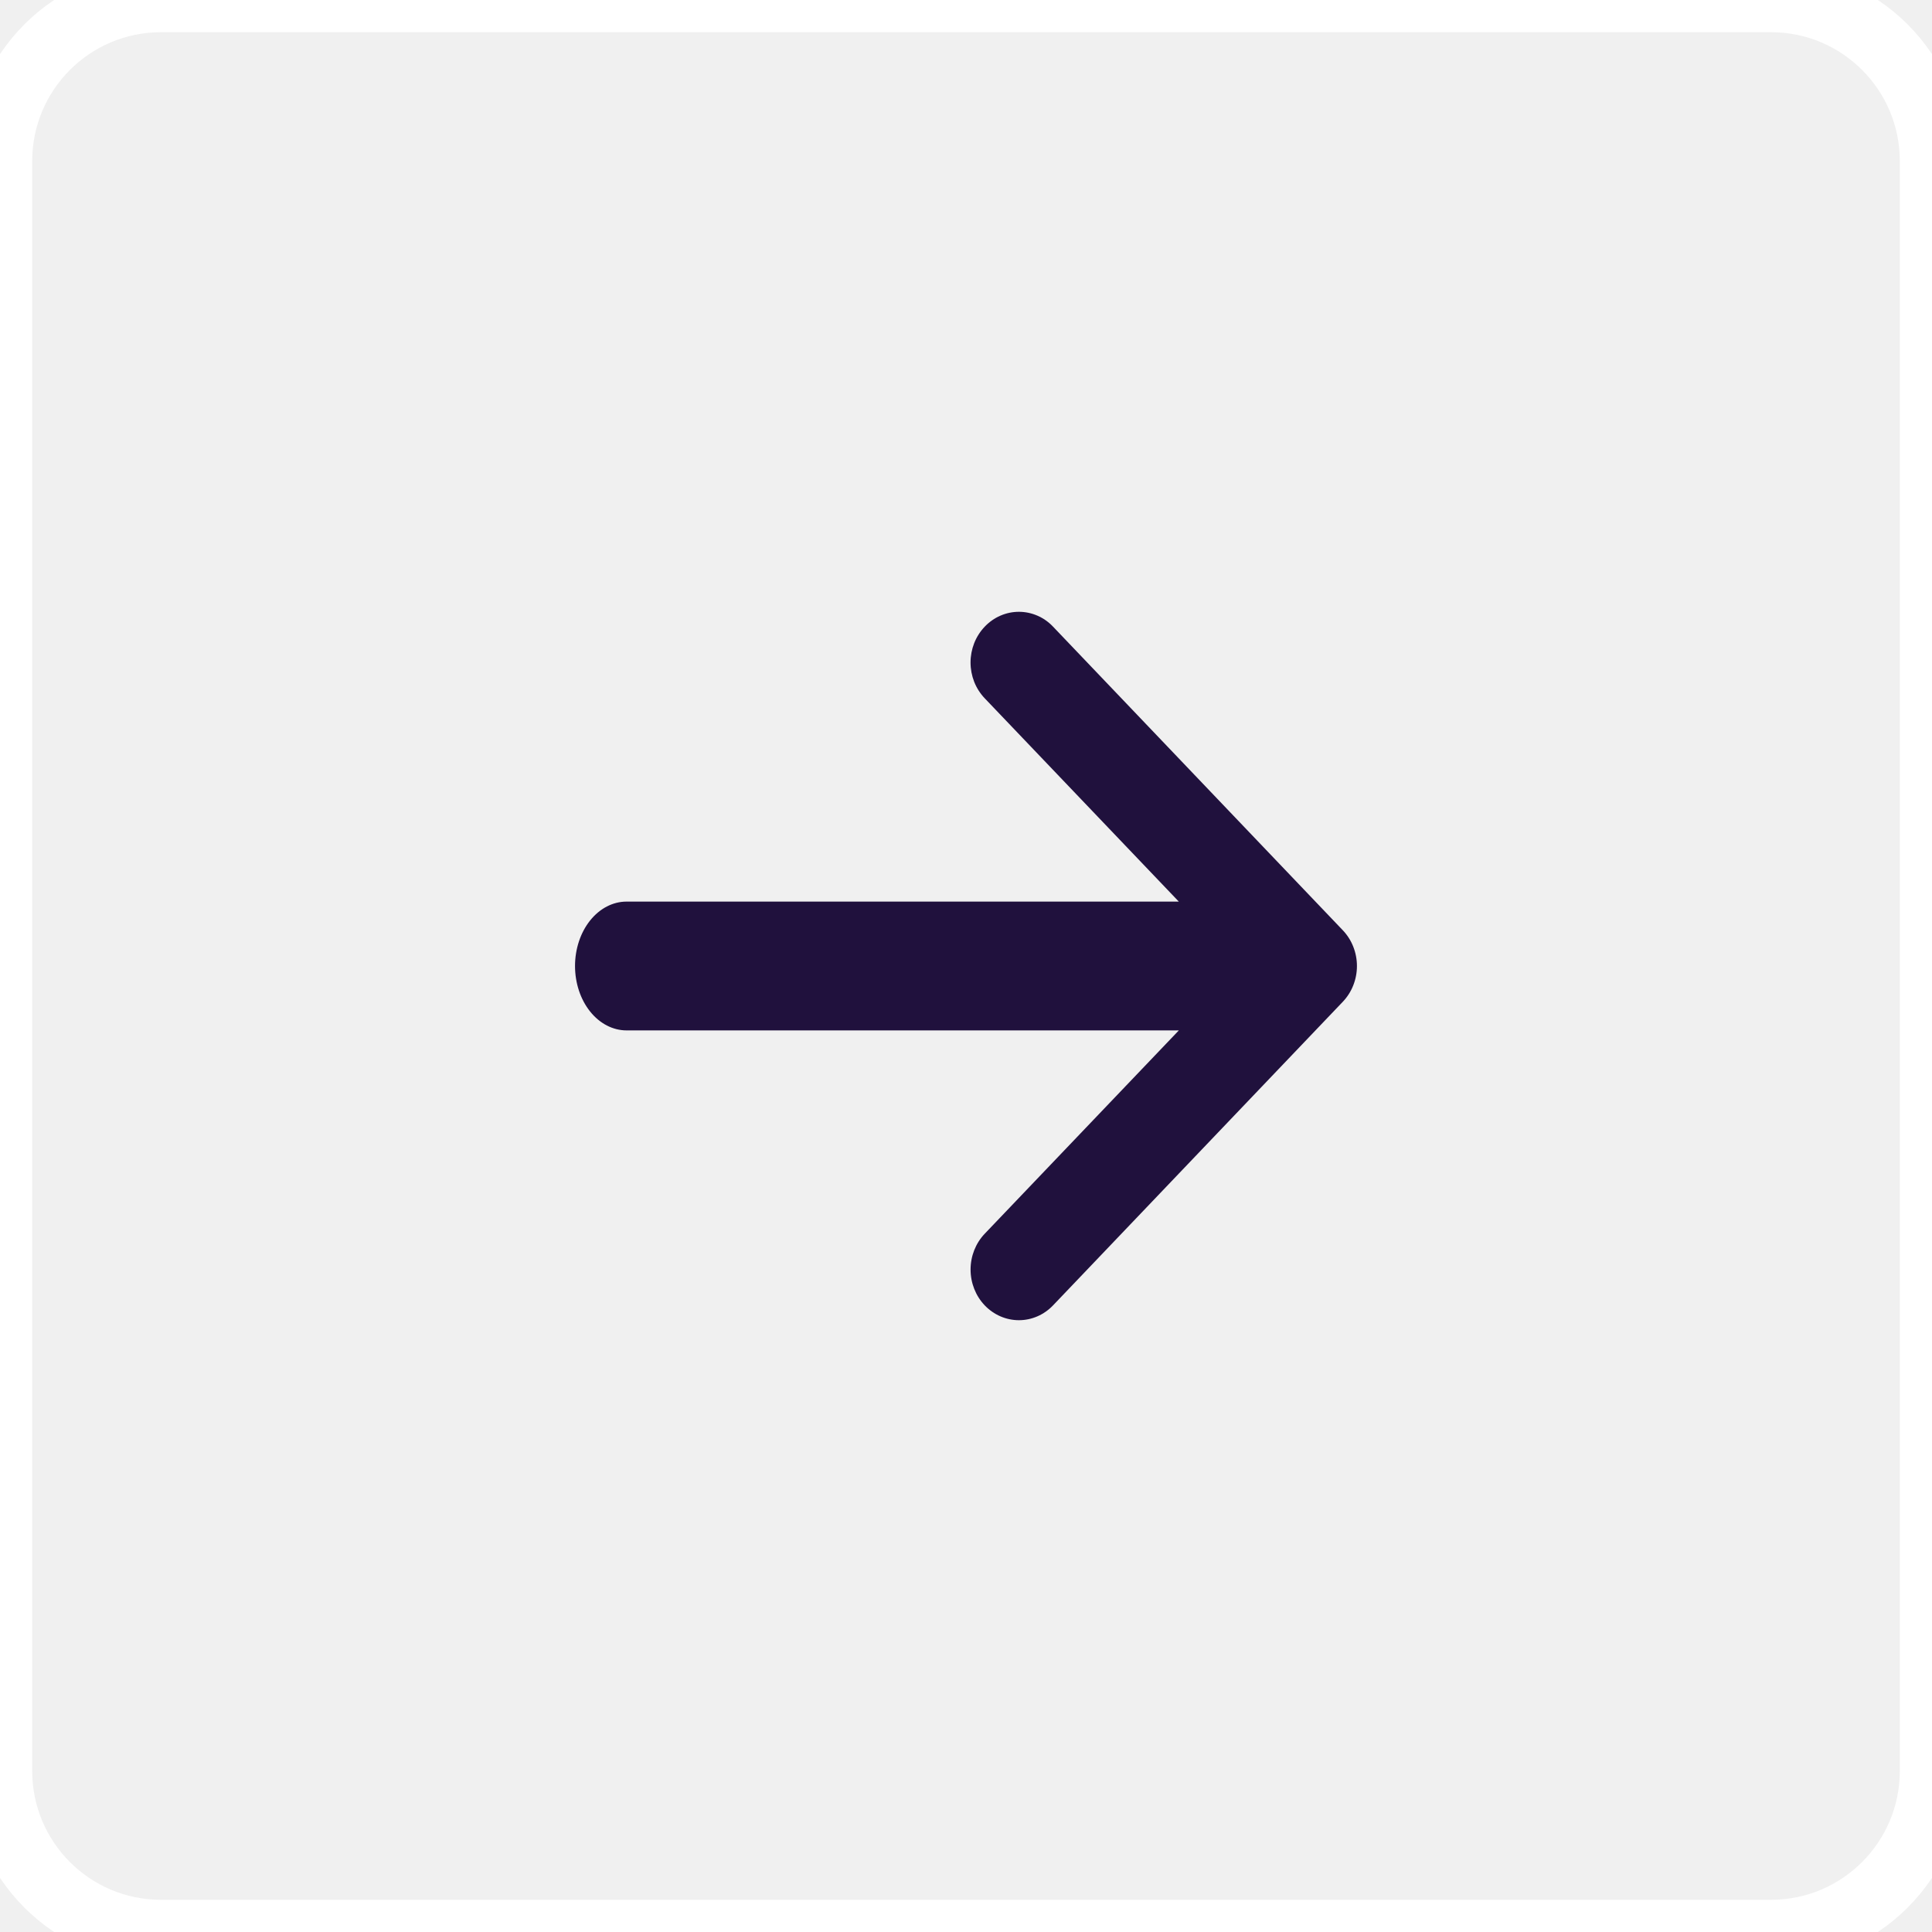
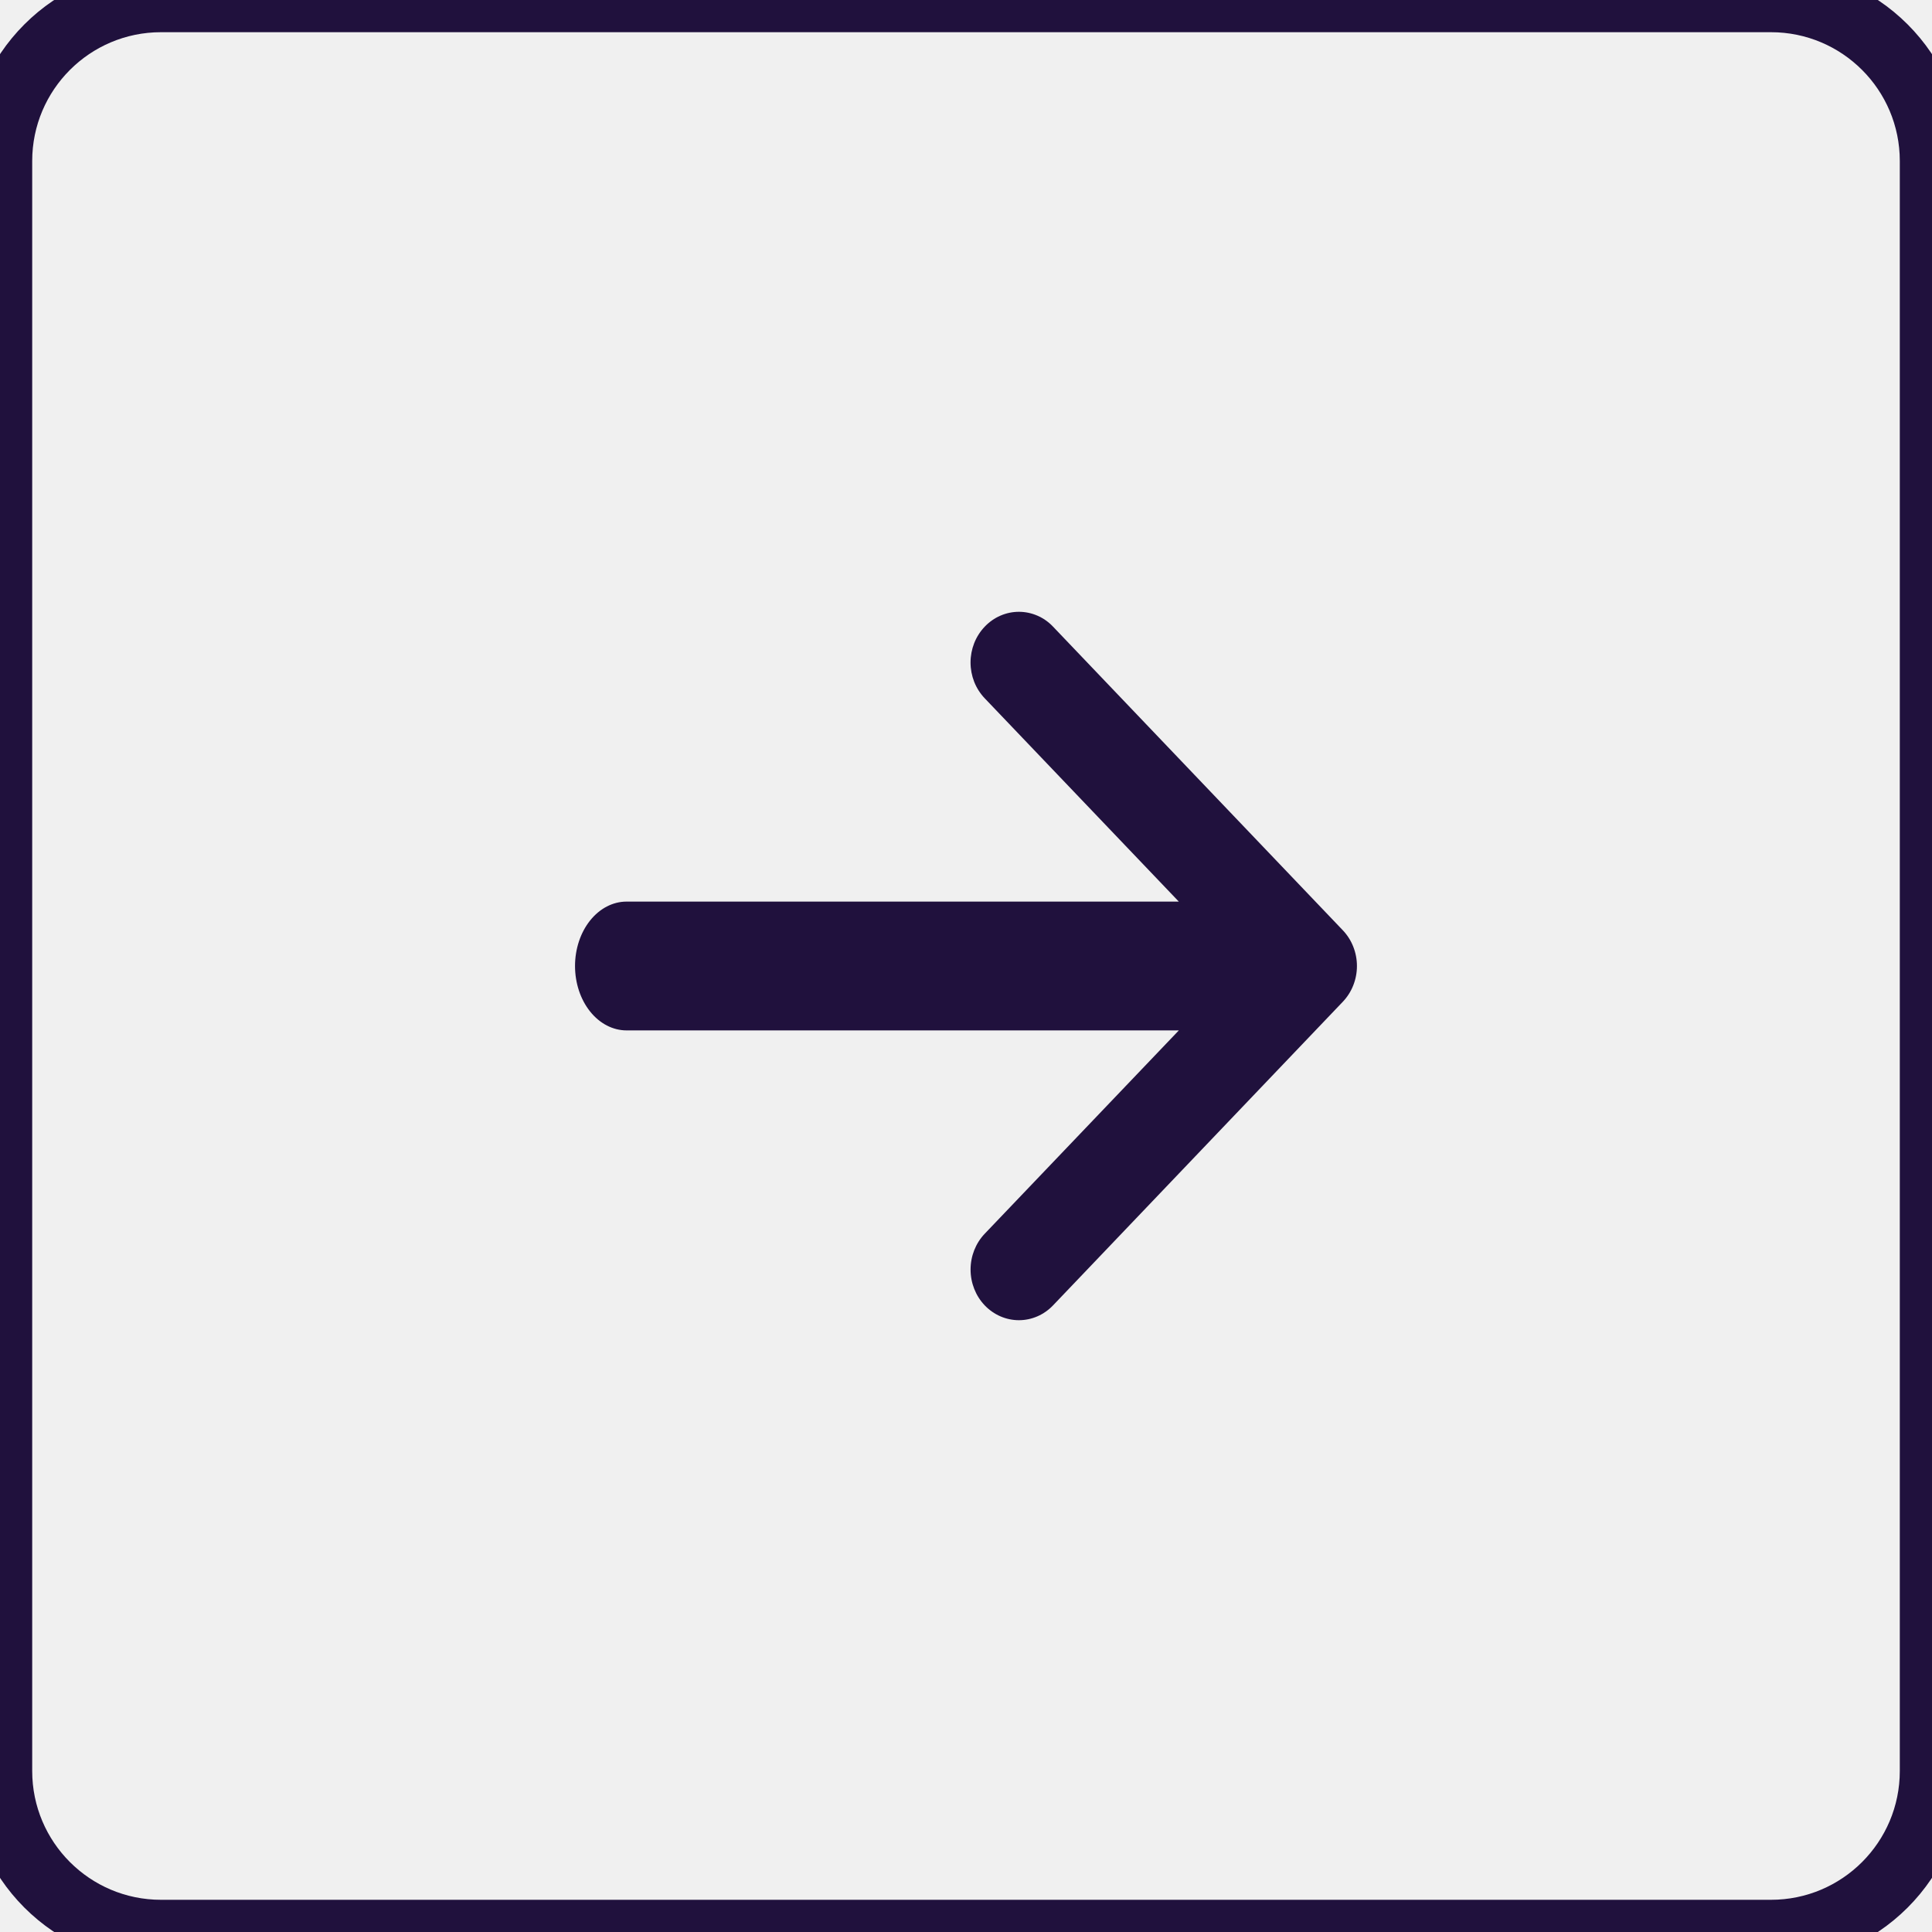
<svg xmlns="http://www.w3.org/2000/svg" width="60" height="60" viewBox="0 0 60 60" fill="none">
  <path fill-rule="evenodd" clip-rule="evenodd" d="M31.068 19.12C30.886 19.199 30.721 19.315 30.581 19.462C30.442 19.608 30.331 19.781 30.255 19.972C30.18 20.163 30.141 20.367 30.141 20.574C30.141 20.78 30.18 20.985 30.255 21.176C30.331 21.367 30.442 21.54 30.581 21.686L36.609 28H19.458C19.034 28 18.627 28.211 18.327 28.586C18.027 28.961 17.858 29.47 17.858 30C17.858 30.53 18.027 31.039 18.327 31.414C18.627 31.789 19.034 32 19.458 32H36.61L30.581 38.315C30.3 38.61 30.142 39.01 30.142 39.427C30.142 39.844 30.3 40.244 30.581 40.539C30.863 40.834 31.245 41 31.643 41C32.041 41 32.423 40.834 32.704 40.539L41.7 31.113C41.84 30.967 41.951 30.793 42.026 30.603C42.102 30.412 42.141 30.207 42.141 30C42.141 29.794 42.102 29.589 42.026 29.398C41.951 29.207 41.84 29.034 41.7 28.888L32.704 19.462C32.565 19.315 32.4 19.199 32.218 19.12C32.035 19.041 31.84 19 31.643 19C31.446 19 31.25 19.041 31.068 19.12Z" fill="#20113D" />
-   <path d="M5 1H55V-1H5V1ZM59 5V55H61V5H59ZM55 59H5V61H55V59ZM1 55V5H-1V55H1ZM5 59C2.791 59 1 57.209 1 55H-1C-1 58.314 1.686 61 5 61V59ZM59 55C59 57.209 57.209 59 55 59V61C58.314 61 61 58.314 61 55H59ZM55 1C57.209 1 59 2.791 59 5H61C61 1.686 58.314 -1 55 -1V1ZM5 -1C1.686 -1 -1 1.686 -1 5H1C1 2.791 2.791 1 5 1V-1Z" fill="white" />
+   <path d="M5 1H55V-1H5V1ZM59 5V55H61V5H59ZM55 59H5V61H55V59ZM1 55V5H-1V55H1ZM5 59C2.791 59 1 57.209 1 55H-1C-1 58.314 1.686 61 5 61V59ZM59 55C59 57.209 57.209 59 55 59V61C58.314 61 61 58.314 61 55H59ZM55 1C57.209 1 59 2.791 59 5H61C61 1.686 58.314 -1 55 -1V1ZM5 -1C1.686 -1 -1 1.686 -1 5H1C1 2.791 2.791 1 5 1V-1Z" fill="#20113D" />
</svg>
